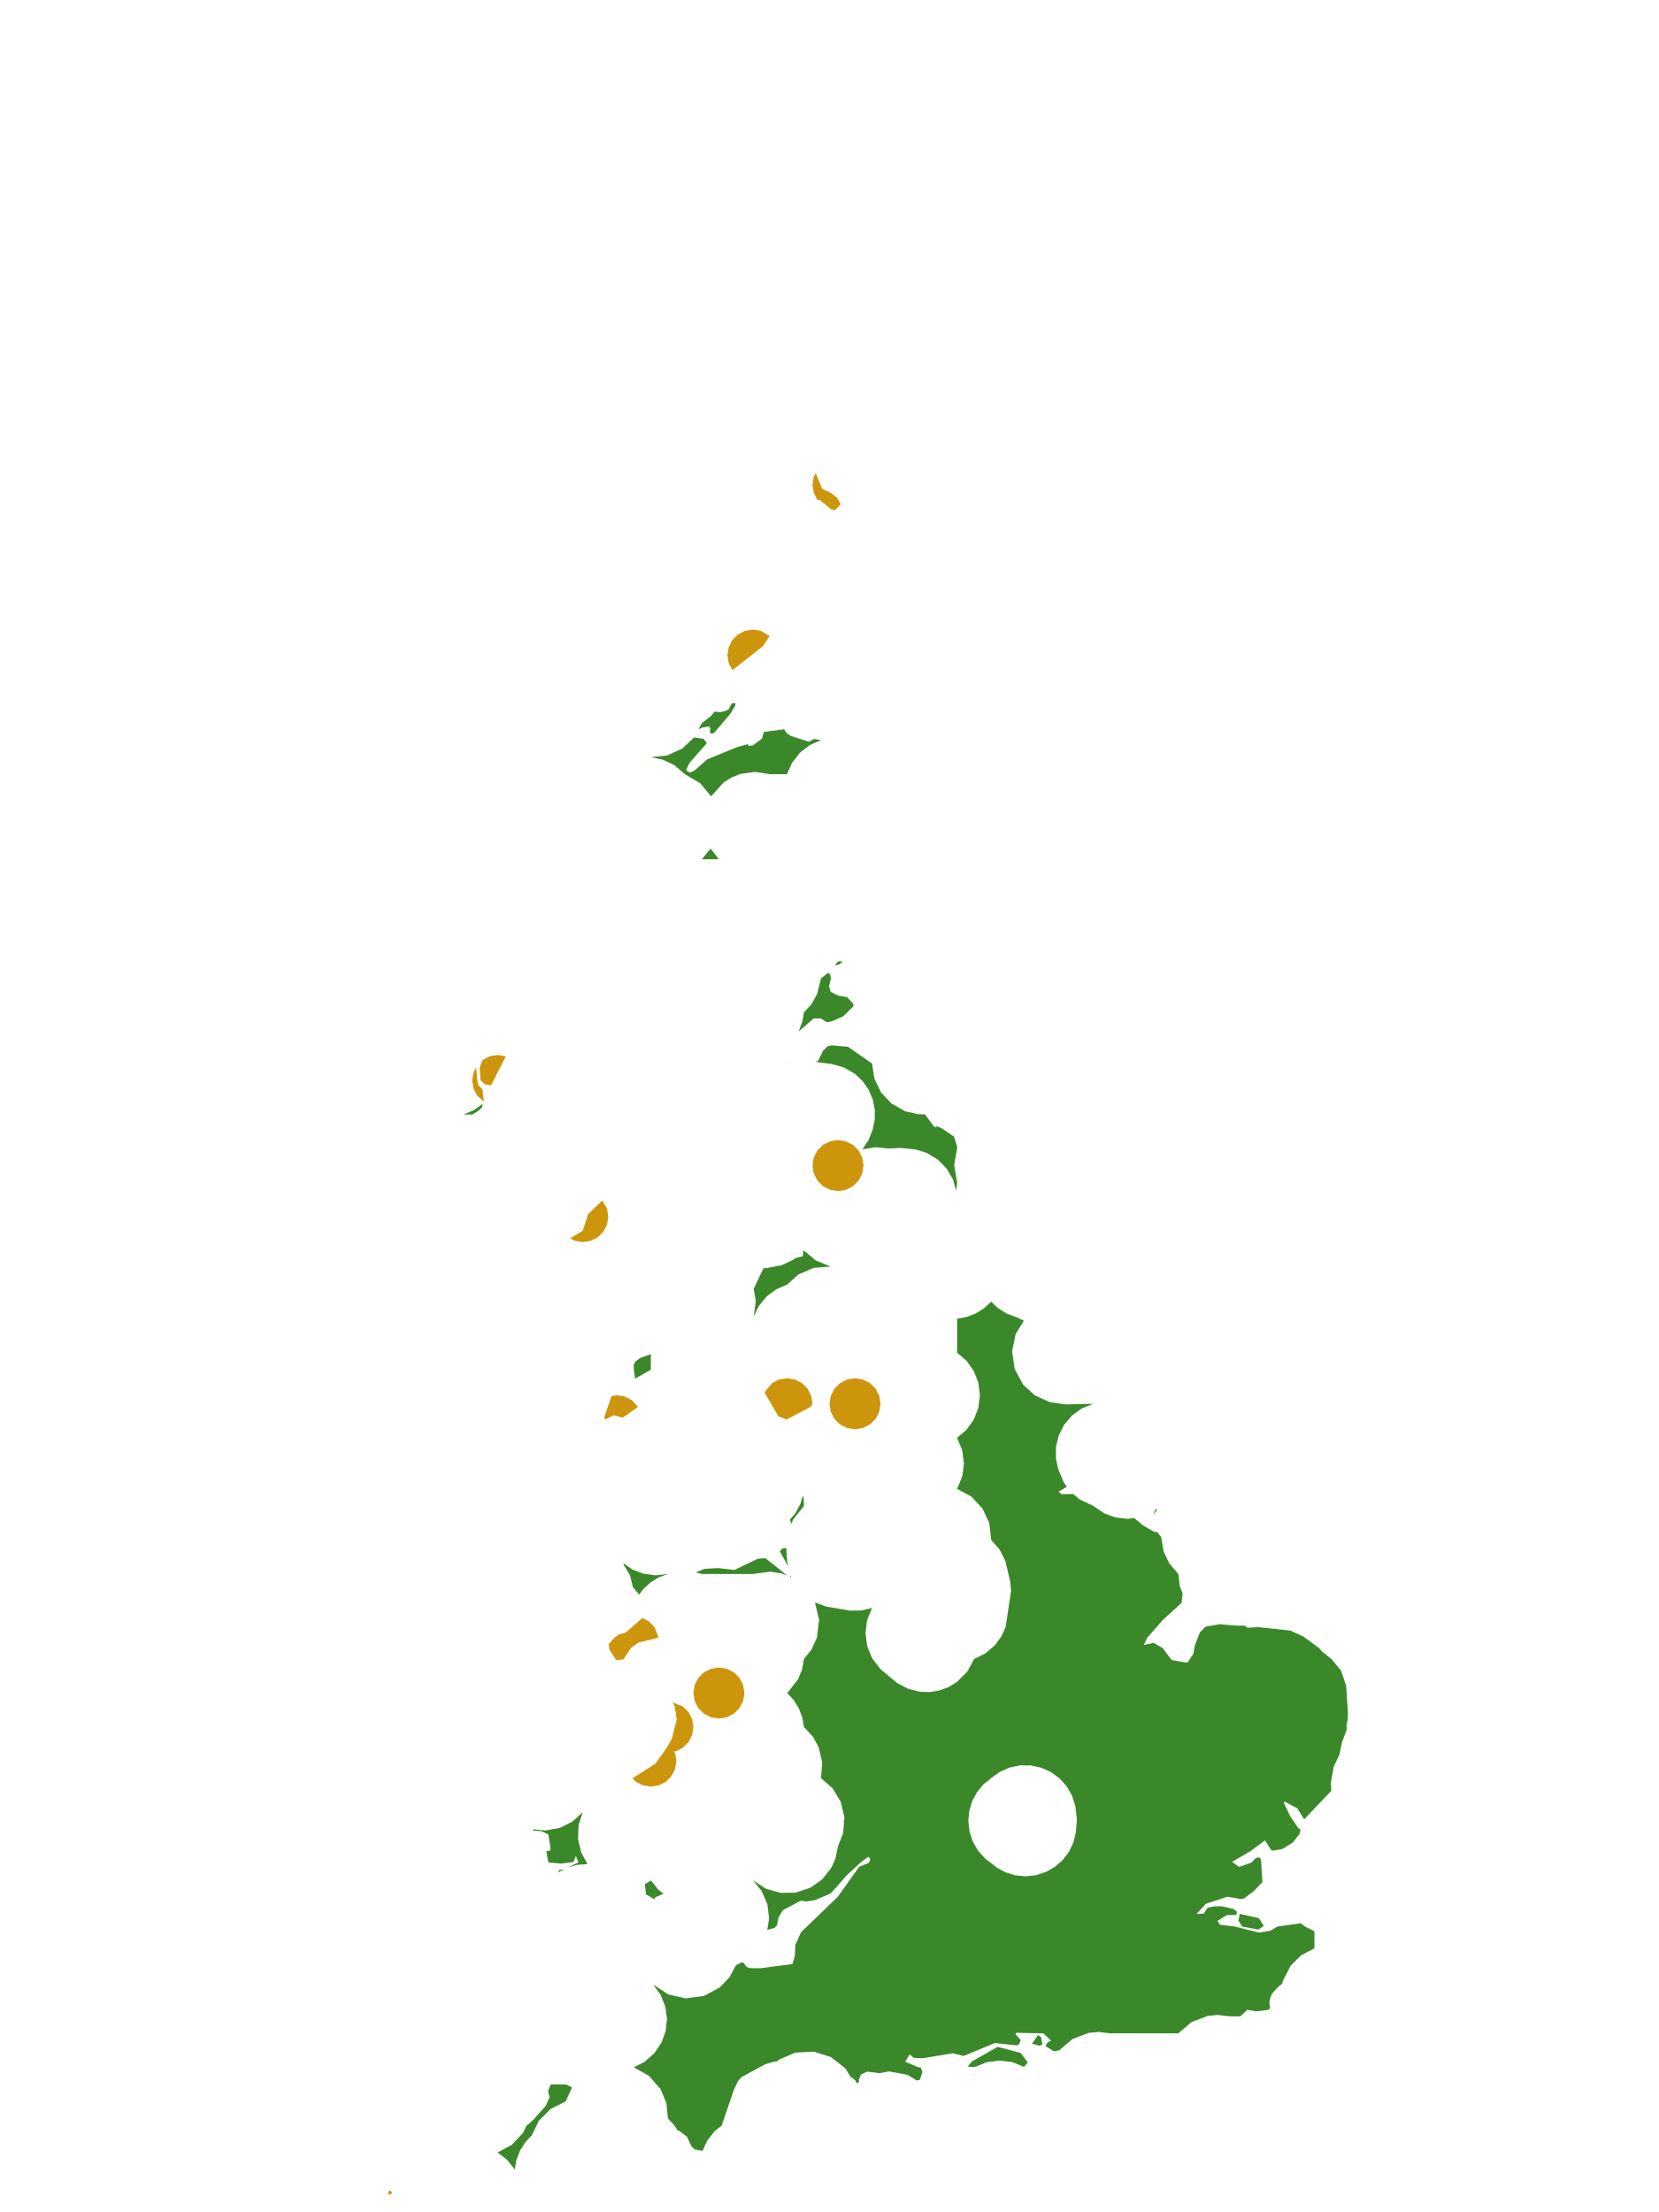
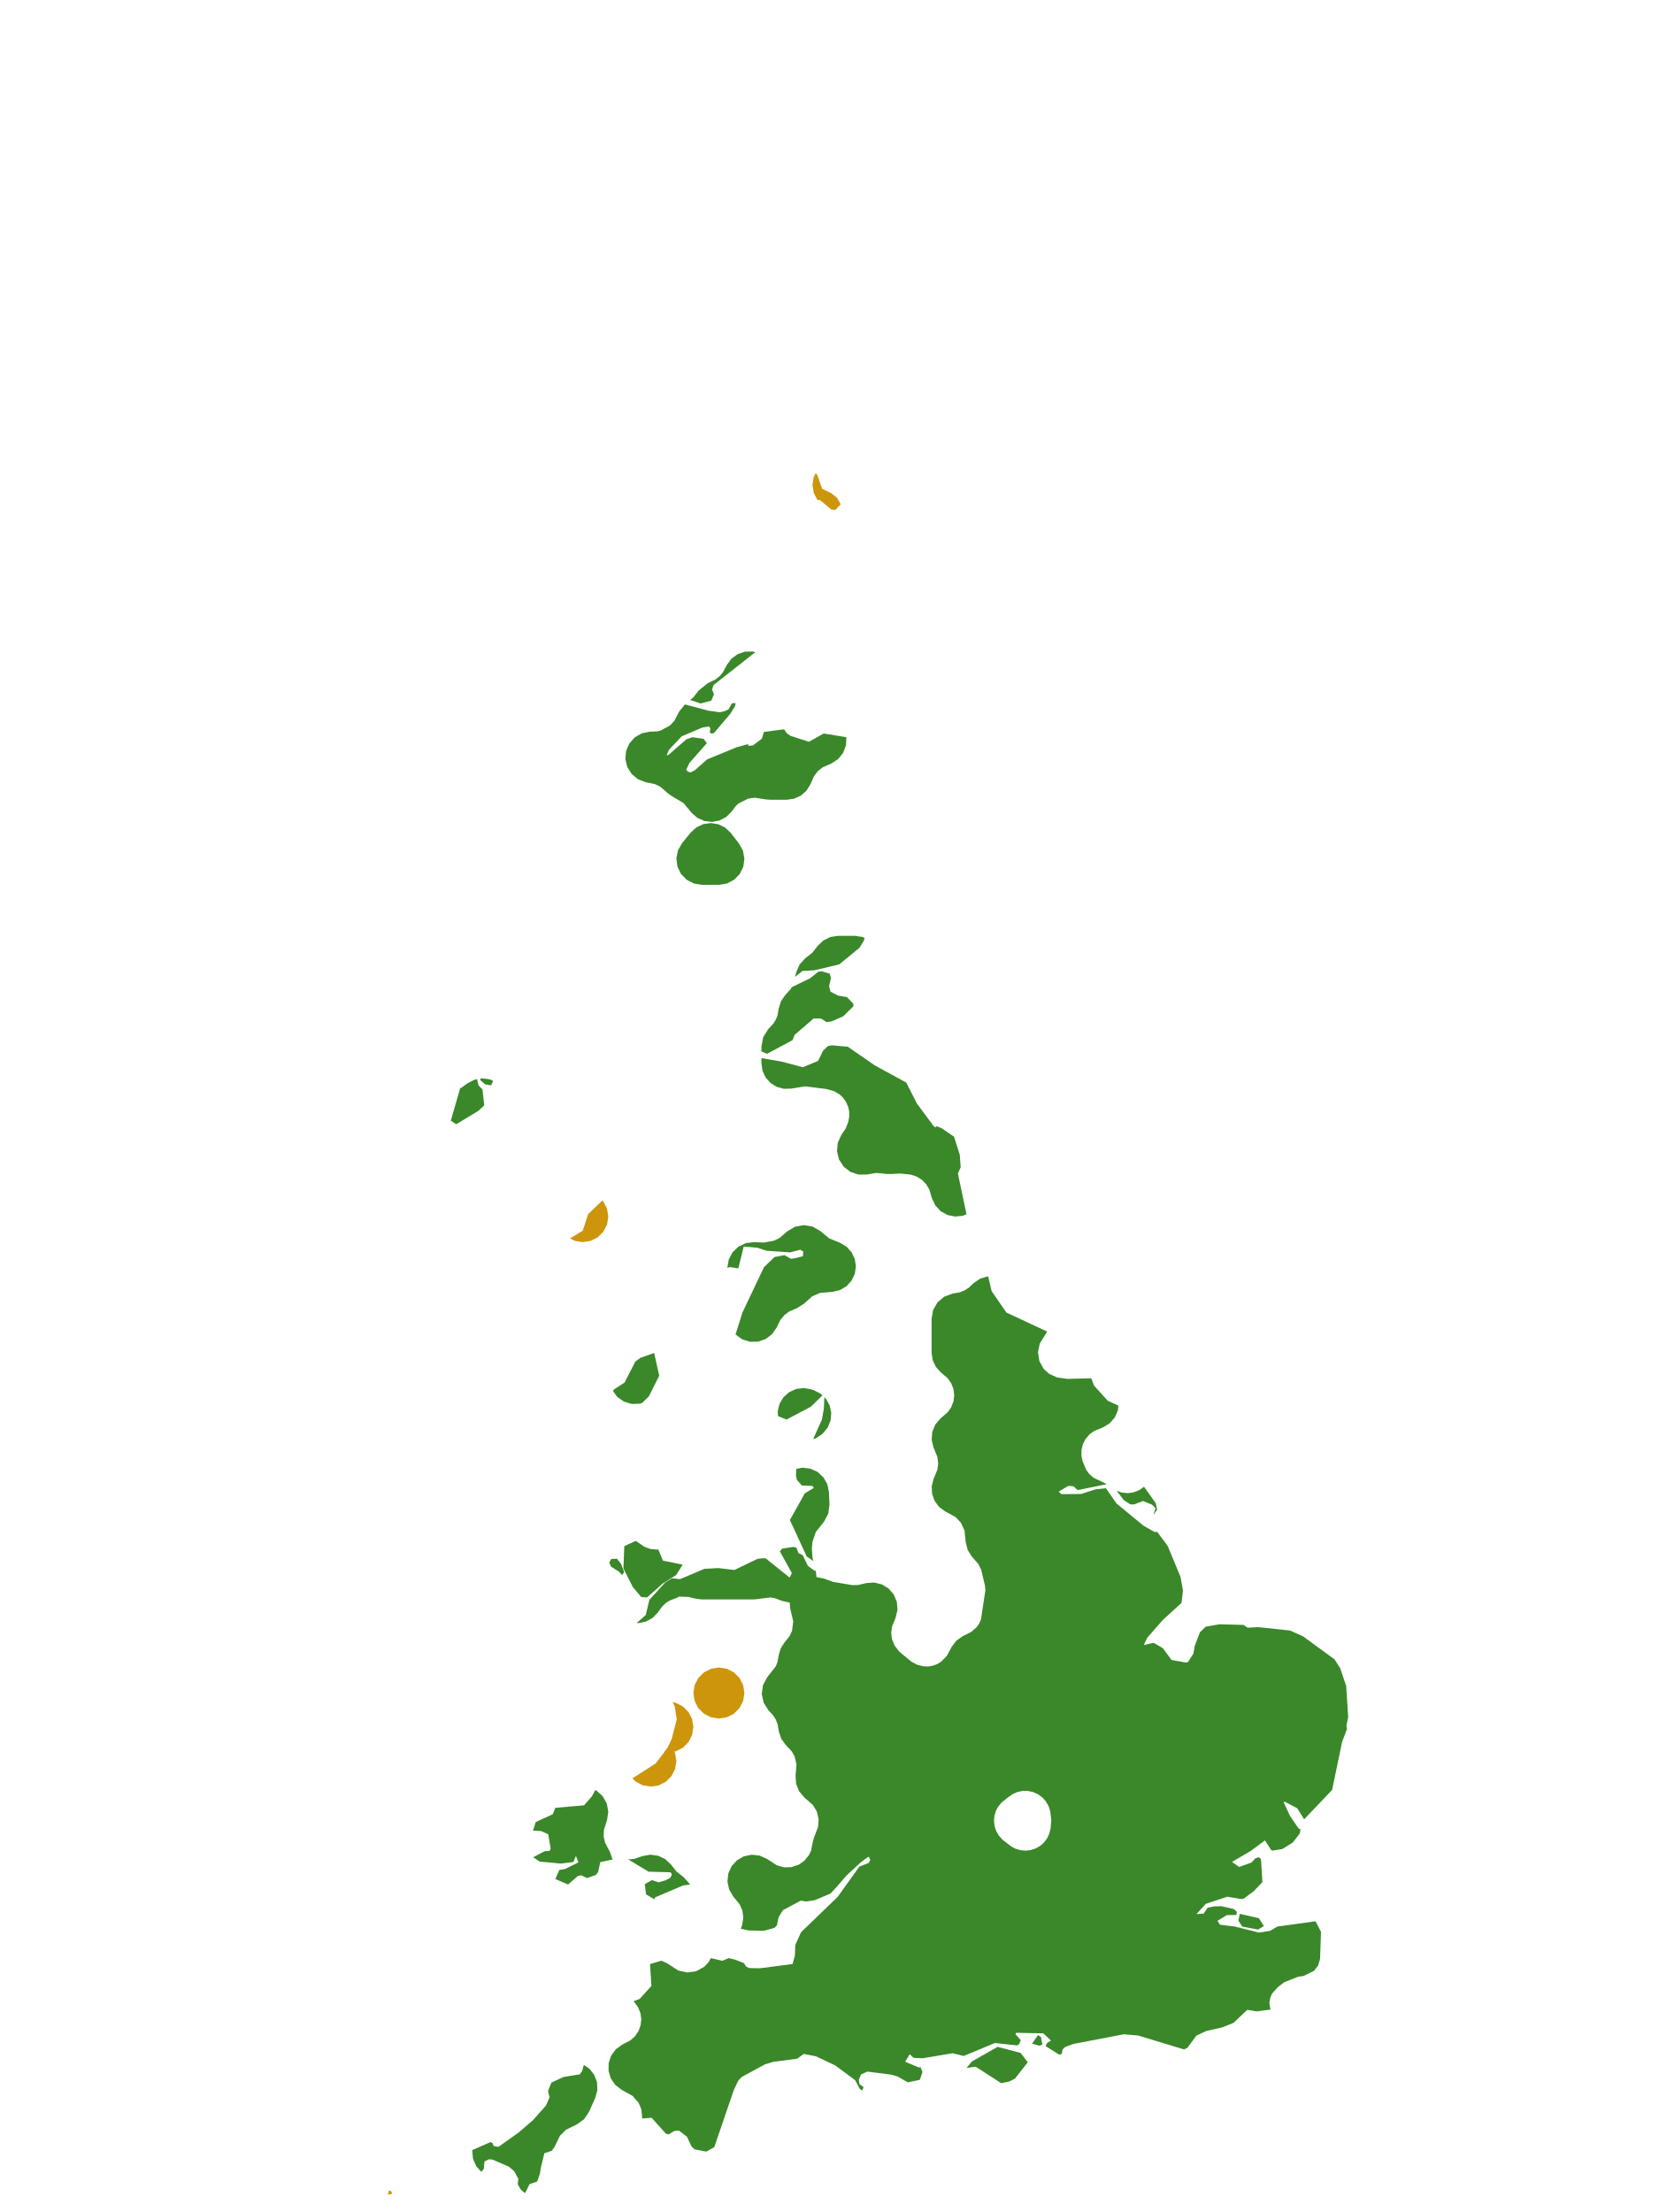
<svg xmlns="http://www.w3.org/2000/svg" width="378pt" height="504pt" viewBox="0 0 378 504" version="1.1">
  <g id="data">
    <rect x="0" y="0" width="378" height="504" style="fill:rgb(100%,100%,100%);fill-opacity:1;stroke:none;" />
    <path style=" stroke:none;fill-rule:nonzero;fill:rgb(100%,100%,100%);fill-opacity:1;" d="M 53.309 504 L 324.691 504 L 324.691 0 L 53.309 0 Z M 53.309 504 " />
-     <path style=" stroke:none;fill-rule:nonzero;fill:rgb(22.745%,53.333%,16.078%);fill-opacity:1;" d="M 300.621 375.559 L 301.199 376.293 L 303.371 378 L 305.438 380.52 L 305.531 380.586 L 306.73 384.164 L 307.133 390.48 L 307.082 391.633 L 307.086 391.699 L 306.777 393.191 L 306.891 393.977 L 305.789 396.918 L 305.195 399.773 L 305.188 399.785 L 303.887 402.531 L 303.246 406.137 L 303.328 408.035 L 297.145 414.531 L 295.578 412.012 L 292.742 410.516 L 292.48 410.637 L 293.898 413.703 L 295.891 416.629 L 296.312 416.766 L 296.164 417.742 L 294.574 419.805 L 292.191 421.289 L 290.004 421.656 L 289.66 421.574 L 288.215 419.332 L 284.977 421.73 L 280.719 424.23 L 282.34 425.379 L 285.105 424.398 L 286.098 423.375 L 286.895 423.164 L 287.328 423.711 L 287.633 428.844 L 285.688 430.875 L 283.441 432.559 L 282.844 432.699 L 279.645 432.16 L 274.75 433.781 L 272.609 436.117 L 274.254 436.016 L 275.152 434.668 L 276.684 434.363 L 278.285 434.328 L 281.055 434.949 L 281.828 435.59 L 281.691 436.328 L 279.555 436.348 L 277.391 437.656 L 277.969 438.547 L 281.383 438.965 L 286.863 440.34 L 289.395 439.938 L 291.074 438.957 L 296.395 438.223 L 297.422 439.012 L 299.492 440.031 L 299.492 443.906 L 296.445 445.52 L 294.082 447.855 L 292.227 451.488 L 292.164 451.988 L 291.18 452.742 L 289.848 454.227 L 289.461 455.094 L 289.215 456.324 L 289.398 457.461 L 289.02 457.941 L 286.254 458.289 L 284.188 457.938 L 282.621 459.414 L 280.109 459.414 L 277.449 459.102 L 275.16 459.32 L 271.477 460.73 L 268.477 463.293 L 252.969 463.293 L 250.309 462.977 L 248.023 463.199 L 244.34 464.609 L 241.34 467.168 L 240.137 467.395 L 238.211 466.188 L 238.633 465.438 L 239.469 464.934 L 237.715 463.297 L 231.496 463.172 L 231.379 463.496 L 232.574 464.836 L 232.215 465.75 L 231.738 466.043 L 226.691 465.496 L 219.566 468.449 L 217.055 467.824 L 210.223 468.969 L 208.164 468.875 L 207.273 468.059 L 206.238 469.77 L 209.43 471.09 L 209.715 470.938 L 210.188 472.129 L 209.566 473.891 L 208.867 474.035 L 206.719 472.727 L 202.57 471.961 L 200.395 472.363 L 197.625 472.008 L 196.176 472.656 L 195.68 473.863 L 195.754 474.352 L 195.223 474.676 L 194.852 473.973 L 193.762 473.168 L 192.648 471.309 L 189.336 468.703 L 185.441 467.465 L 181.234 467.68 L 177.59 469.238 L 177.07 469.668 L 176.207 469.781 L 174.34 470.336 L 168.992 473.234 L 168.215 474.07 L 167.203 476.18 L 164.414 484.348 L 162.875 485.539 L 161.125 487.746 L 160.082 490.074 L 158.27 489.723 L 157.555 489.059 L 156.527 486.852 L 154.684 485.438 L 154.406 485.465 L 153.641 484.25 L 152.168 482.676 L 151.852 479.242 L 150.543 476.055 L 147.867 472.973 L 144.414 471.047 L 146.918 469.746 L 149.117 467.789 L 150.695 465.453 L 151.668 462.805 L 151.973 460.004 L 151.598 457.211 L 150.496 454.477 L 148.832 452.203 L 152.262 454.43 L 156.25 455.332 L 160.426 454.758 L 164.023 452.812 L 166.23 450.496 L 167.676 447.785 L 168.992 447.09 L 169.484 447.285 L 170.039 448.109 L 170.758 448.422 L 173.156 448.465 L 180.57 447.504 L 181.109 445.633 L 181.211 443.156 L 182.52 440.25 L 190.867 432.195 L 195.793 425.312 L 197.93 424.473 L 198.285 423.781 L 198.07 423.238 L 197.812 423.082 L 196.094 424.355 L 192.906 427.301 L 190.57 429.988 L 189.223 431.449 L 185.629 432.957 L 183.715 433.246 L 182.441 433.062 L 178.395 435.23 L 177.398 436.809 L 177.039 438.672 L 176.445 439.273 L 174.82 439.711 L 175.234 437.133 L 174.859 433.953 L 173.566 430.887 L 171.555 428.398 L 174.547 430.359 L 177.871 431.297 L 181.32 431.223 L 184.711 430.078 L 187.316 428.227 L 189.32 425.734 L 190.344 423.527 L 190.938 420.645 L 192.109 417.664 L 192.402 414.086 L 191.59 410.594 L 189.75 407.512 L 187.062 405.137 L 187.344 401.582 L 186.539 398.109 L 185.184 395.652 L 183.184 393.508 L 182.816 391.363 L 181.996 389.207 L 180.848 387.355 L 179.375 385.754 L 181.82 382.645 L 182.746 380.395 L 183.184 378 L 184.93 375.805 L 186.137 373.129 L 186.633 369.09 L 185.703 365.125 L 188.309 366.066 L 193.668 366.977 L 196.215 366.949 L 198.691 366.371 L 197.551 369.227 L 197.199 372.156 L 197.594 375.082 L 198.711 377.812 L 200.66 380.355 L 204.41 383.469 L 206.902 384.789 L 209.637 385.473 L 211.941 385.523 L 214.09 385.156 L 216.133 384.395 L 218.098 383.188 L 220.434 380.816 L 221.953 378 L 224.582 376.684 L 226.797 374.746 L 228.211 372.77 L 229.145 370.664 L 230.371 362.492 L 230.172 360.336 L 229.066 355.648 L 227.75 353.051 L 225.832 350.863 L 225.414 347.055 L 223.859 343.699 L 221.328 341 L 218.078 339.23 L 219.246 336.395 L 219.637 333.48 L 219.246 330.438 L 218.078 327.602 L 220.223 325.766 L 221.867 323.465 L 222.902 320.836 L 223.277 317.906 L 222.902 314.98 L 221.867 312.352 L 220.223 310.051 L 218.078 308.215 L 218.078 300.461 L 220.199 300.086 L 222.328 299.273 L 224.258 298.059 L 225.832 296.586 L 227.402 298.059 L 229.332 299.273 L 231.465 300.086 L 231.523 300.098 L 233.297 300.926 L 231.426 303.93 L 230.598 307.926 L 231.203 311.965 L 233.168 315.547 L 235.816 317.953 L 239.191 319.477 L 242.836 320 L 249.094 319.848 L 246.477 320.914 L 244.293 322.492 L 242.457 324.641 L 241.238 327.047 L 240.605 329.668 L 240.594 332.367 L 241.117 334.75 L 242.41 337.82 L 243.102 338.742 L 241.211 339.871 L 241.887 340.445 L 244.543 340.414 L 245.977 341.625 L 249.094 343.109 L 251.637 344.836 L 254.168 345.758 L 256.977 346.07 L 258.422 345.883 L 260.535 347.621 L 263.043 349.059 L 263.664 349.039 L 264.582 350.262 L 265.117 353.469 L 266.418 356.215 L 268.477 358.617 L 268.82 361.418 L 269.457 363.082 L 269.211 365.219 L 264.953 369.094 L 261.395 373.164 L 260.602 374.816 L 262.844 374.312 L 264.938 375.52 L 266.938 378.227 L 270.219 378.805 L 270.625 378.746 L 271.91 376.797 L 272.234 374.961 L 273.406 371.914 L 274.707 370.633 L 277.852 370.086 L 278.488 370.102 L 278.695 370.16 L 281.984 370.41 L 283.57 370.391 L 284.254 370.867 L 286.703 370.742 L 293.949 371.516 L 296.914 372.844 Z M 225.832 405.137 L 224.039 406.602 L 222.574 408.391 L 221.492 410.438 L 220.836 412.656 L 220.629 414.961 L 220.914 417.383 L 221.645 419.578 L 222.793 421.586 L 224.41 423.414 L 227.145 425.547 L 229.059 426.586 L 231.262 427.273 L 233.684 427.516 L 236.102 427.246 L 238.41 426.48 L 240.406 425.328 L 242.137 423.805 L 243.598 421.859 L 244.578 419.773 L 245.133 417.535 L 245.375 414.641 L 245.02 411.512 L 244.242 409.098 L 243.039 407.016 L 241.434 405.223 L 239.473 403.777 L 237.25 402.77 L 234.867 402.246 L 232.43 402.234 L 230.043 402.73 L 227.809 403.711 Z M 233.344 470.949 L 230.75 469.875 L 227.832 469.488 L 224.789 469.875 L 222.316 470.898 L 222.297 470.887 L 221.555 470.992 L 220.492 470.848 L 221.477 469.684 L 227.316 466.367 L 232.551 467.762 L 234.172 469.895 Z M 263.137 344.129 L 263.602 343.801 L 263.641 343.98 L 262.805 345.191 Z M 190.938 219.047 L 192.059 219.047 L 191.215 219.742 L 190.203 219.98 Z M 198.695 242.316 L 199.207 245.73 L 200.781 248.957 L 203.156 251.469 L 206.293 253.219 L 209.297 253.895 L 210.746 253.906 L 212.824 256.707 L 213.266 256.828 L 213.434 256.586 L 214.602 257.098 L 217.371 258.992 L 218.078 261.207 L 218.078 261.691 L 217.414 265.441 L 218.078 269.445 L 217.914 271.383 L 217.109 268.68 L 215.68 266.25 L 213.707 264.234 L 211.188 262.703 L 208.617 261.898 L 205.199 261.551 L 202.57 261.691 L 199.461 261.383 L 196.504 261.879 L 197.891 259.789 L 198.855 257.328 L 199.309 255.059 L 199.305 252.746 L 198.844 250.477 L 197.879 248.234 L 196.555 246.34 L 194.777 244.664 L 192.34 243.238 L 189.5 242.422 L 185.84 241.961 L 186.398 241.73 L 187.52 239.418 L 188.617 238.355 L 189.539 238.172 L 193.184 238.5 Z M 179.539 242.27 L 179.309 242.309 L 179.309 242.207 Z M 181.922 235.047 L 181.996 234.93 L 182.812 232.797 L 183.184 230.676 L 184.887 228.801 L 186.191 226.484 L 187.062 222.922 L 188.59 221.723 L 189.086 221.875 L 189.332 222.922 L 188.898 224.691 L 189.238 225.953 L 190.898 226.824 L 192.988 227.191 L 194.445 228.727 L 194.43 229.305 L 192.117 231.57 L 189.461 232.73 L 188.344 232.883 L 187.07 232.078 L 185.406 232.043 Z M 183.184 284.953 L 185.914 287.219 L 189.199 288.555 L 185.383 288.875 L 181.883 290.414 L 179.309 292.707 L 176.844 293.777 L 174.695 295.387 L 172.898 297.551 L 171.719 299.961 L 172.219 296.449 L 171.723 293.668 L 173.973 288.934 L 174.434 288.957 L 178.16 288.273 L 180.891 286.945 L 181.215 286.66 L 182.934 286.238 L 183.031 285.16 L 182.98 285.129 Z M 159.922 164.77 L 162.094 163.062 L 162.832 162.125 L 164.043 162.293 L 165.242 161.992 L 166.016 161.605 L 166.75 160.258 L 167.59 160.184 L 167.508 160.828 L 166.418 162.609 L 162.723 166.969 L 162.176 167.184 L 161.727 166.895 L 161.859 165.949 L 161.531 165.508 L 159.984 165.785 L 159.188 166.125 Z M 185.48 168.359 L 187.062 168.645 L 184.484 169.785 L 182.258 171.508 L 180.445 173.824 L 179.309 176.398 L 175.43 176.398 L 172.012 175.871 L 168.715 176.336 L 166.688 177.141 L 164.844 178.309 L 162.031 181.453 L 159.527 178.449 L 156.047 176.398 L 153.645 174.34 L 151.02 173.082 L 148.293 172.523 L 151.973 172.141 L 152.09 172.09 L 152.141 172.145 L 152.336 171.977 L 155.457 170.551 L 158.141 168.035 L 160.301 168.324 L 161.059 169.32 L 157.109 173.805 L 156.367 175.34 L 156.707 175.816 L 157.367 175.984 L 158.262 175.543 L 161.141 173.016 L 167.809 170.273 L 170.48 169.527 L 170.492 169.949 L 171.555 169.84 L 173.59 168.316 L 174.047 166.781 L 178.648 166.168 L 179.285 167.09 L 180.148 167.668 L 184.32 169.012 Z M 180.145 346.031 L 181.23 344.789 L 182.414 342.543 L 182.73 341.398 L 183.086 340.77 L 183.184 343.109 L 180.672 346.273 L 180.367 347.184 L 179.977 346.332 Z M 179.148 352.699 L 179.145 352.738 L 179.363 355.855 L 179.664 357.039 L 177.68 353.461 L 178.242 352.836 Z M 180.156 358.961 L 180.254 359.332 L 180.012 359.242 Z M 179.348 358.988 L 177.988 358.473 L 175.59 358.102 L 171.555 358.617 L 159.922 358.617 L 158.543 358.281 L 160.492 357.457 L 163.645 357.281 L 167.34 357.715 L 172.598 355.18 L 173.934 355.047 L 174.484 355.082 Z M 159.922 195.785 L 161.906 193.344 L 163.801 195.785 Z M 148.355 428.48 L 150 430.57 L 151.176 431.496 L 149.27 432.309 L 149.113 432.746 L 147.203 431.633 L 146.918 429.309 Z M 144.203 361.621 L 143.543 358.926 L 142.082 356.523 L 142.094 356.23 L 144.078 357.602 L 146.711 358.598 L 149.375 358.93 L 152.168 358.617 L 150.02 359.438 L 148.18 360.586 L 146.496 362.152 L 145.648 363.332 Z M 148.293 308.539 L 148.293 312.094 L 144.711 314.125 L 144.414 312.094 L 144.414 310.91 L 144.766 310.23 L 145.863 309.406 Z M 121.539 416.805 L 124.324 417.074 L 127.582 416.469 L 130.43 415.039 L 132.785 412.891 L 131.836 415.82 L 131.703 419.02 L 132.398 422.016 L 133.859 424.723 L 131.438 424.906 L 129.461 425.496 L 131.793 424.328 L 131.227 422.867 L 130.641 424.258 L 127.77 424.613 L 124.941 424.344 L 124.473 421.793 L 124.461 421.773 L 125.168 421.754 L 125.465 421.238 L 124.93 417.953 L 123.328 417.211 L 121.445 417.105 Z M 128.562 425.875 L 127.184 426.633 L 127.426 426.082 Z M 125.477 474.922 L 128.906 474.922 L 130.324 475.598 L 128.906 478.801 L 125.473 480.5 L 122.781 483.227 L 121.152 486.555 L 119.68 488.125 L 118.465 490.055 L 117.684 492.062 L 117.277 494.309 L 115.57 492.137 L 113.398 490.43 L 116.652 488.664 L 119.184 485.965 L 119.914 484.387 L 121.426 483.086 L 124.375 479.77 L 125.211 477.887 L 124.875 476.422 Z M 105.645 253.938 L 107.945 252.961 L 109.984 251.512 L 109.832 252.324 L 108.992 253.109 L 107.617 253.938 Z M 286.68 439.637 L 283.059 438.977 L 282.164 437.605 L 282.484 436.07 L 286.84 437.055 L 287.961 438.832 Z M 236.836 466.113 L 235.137 465.645 L 236.523 463.684 L 237.195 464.164 L 237.5 465.84 Z M 236.836 466.113 " />
-     <path style=" stroke:none;fill-rule:nonzero;fill:rgb(80.392%,58.431%,4.706%);fill-opacity:1;" d="M 200.629 319.848 L 200.348 321.645 L 199.52 323.266 L 198.234 324.551 L 196.613 325.375 L 194.816 325.66 L 193.02 325.375 L 191.398 324.551 L 190.109 323.266 L 189.285 321.645 L 189 319.848 L 189.285 318.051 L 190.109 316.43 L 191.398 315.141 L 193.02 314.316 L 194.816 314.031 L 196.613 314.316 L 198.234 315.141 L 199.52 316.43 L 200.348 318.051 Z M 200.629 319.848 " />
+     <path style=" stroke:none;fill-rule:nonzero;fill:rgb(22.745%,53.333%,16.078%);fill-opacity:1;" d="M 149.879 367.414 L 148.688 368.641 L 147.188 369.469 L 145.512 369.824 L 145.07 369.789 L 147.133 367.984 L 147.953 364.523 L 151.551 360.582 L 153.094 359.609 L 154.941 359.809 L 160.492 357.457 L 163.645 357.281 L 167.34 357.715 L 172.598 355.18 L 173.934 355.047 L 174.484 355.082 L 179.91 359.441 L 180.434 358.43 L 177.68 353.461 L 178.242 352.836 L 180.867 352.449 L 181.504 352.695 L 181.914 353.875 L 182.898 354.332 L 184.078 356.789 L 185.613 357.902 L 185.883 357.875 L 185.887 357.887 L 186.023 359.332 L 187.684 359.656 L 189.797 360.422 L 194.129 361.156 L 195.512 361.141 L 197.367 360.707 L 199.168 360.574 L 200.926 361 L 202.469 361.945 L 203.645 363.32 L 204.344 364.992 L 204.492 366.793 L 204.082 368.555 L 203.25 370.602 L 203.059 372.051 L 203.238 373.488 L 203.809 374.902 L 204.879 376.301 L 207.664 378.613 L 208.996 379.316 L 210.414 379.672 L 211.516 379.699 L 212.566 379.516 L 213.57 379.145 L 214.449 378.602 L 215.707 377.324 L 216.84 375.234 L 217.906 373.824 L 219.348 372.801 L 221.312 371.816 L 222.473 370.805 L 223.086 369.953 L 223.512 369.008 L 224.516 362.328 L 224.418 361.277 L 223.566 357.656 L 222.895 356.332 L 221.457 354.695 L 220.5 353.188 L 220.047 351.461 L 219.762 348.727 L 218.965 346.98 L 217.727 345.66 L 215.301 344.34 L 213.941 343.32 L 212.938 341.953 L 212.371 340.355 L 212.289 338.66 L 212.699 337.012 L 213.582 334.875 L 213.77 333.465 L 213.578 331.938 L 212.699 329.816 L 212.277 328.051 L 212.422 326.238 L 213.117 324.562 L 214.297 323.18 L 215.902 321.805 L 216.711 320.68 L 217.25 319.281 L 217.418 317.926 L 217.227 316.438 L 216.719 315.148 L 215.902 314.008 L 214.297 312.637 L 213.199 311.379 L 212.5 309.867 L 212.262 308.215 L 212.262 300.461 L 212.613 298.473 L 213.621 296.723 L 215.168 295.426 L 217.066 294.734 L 218.641 294.457 L 219.715 294.047 L 220.688 293.434 L 221.855 292.34 L 223.293 291.352 L 224.957 290.836 L 225.152 290.836 L 225.945 294.184 L 229.305 299.062 L 238.582 303.391 L 238.52 303.535 L 236.91 306.121 L 236.504 308.09 L 236.801 310.078 L 237.797 311.898 L 239.047 313.031 L 240.832 313.84 L 243.18 314.176 L 248.633 314.039 L 249.289 315.723 L 252.391 319.148 L 254.824 320.273 L 254.719 321.324 L 254.004 322.961 L 252.824 324.309 L 251.293 325.23 L 249.32 326.035 L 248.262 326.801 L 247.328 327.891 L 246.73 329.07 L 246.418 330.371 L 246.41 331.746 L 246.684 332.98 L 247.5 334.922 L 248.219 335.891 L 249.168 336.707 L 251.586 337.855 L 252.148 338.176 L 245.551 339.512 L 244.59 338.645 L 243.406 338.559 L 241.211 339.871 L 241.887 340.445 L 246.324 340.395 L 249.617 339.344 L 251.977 339.082 L 254.383 342.559 L 260.535 347.621 L 263.043 349.059 L 263.664 349.039 L 266.047 352.215 L 268.98 359.305 L 269.535 362.402 L 269.211 365.219 L 264.953 369.094 L 261.395 373.164 L 260.602 374.816 L 262.844 374.312 L 264.938 375.52 L 266.938 378.227 L 270.219 378.805 L 270.625 378.746 L 271.91 376.797 L 272.234 374.961 L 273.406 371.914 L 274.707 370.633 L 277.852 370.086 L 283.344 370.234 L 284.254 370.867 L 286.703 370.742 L 293.949 371.516 L 296.914 372.844 L 304.07 378.086 L 305.367 380.105 L 306.73 384.164 L 307.18 391.25 L 306.777 393.191 L 306.891 393.977 L 305.789 396.918 L 303.52 407.832 L 297.145 414.531 L 295.578 412.012 L 292.742 410.516 L 292.48 410.637 L 293.898 413.703 L 295.891 416.629 L 296.312 416.766 L 296.164 417.742 L 294.574 419.805 L 292.191 421.289 L 290.004 421.656 L 289.66 421.574 L 288.215 419.332 L 284.977 421.73 L 280.719 424.23 L 282.34 425.379 L 285.105 424.398 L 286.098 423.375 L 286.895 423.164 L 287.328 423.711 L 287.633 428.844 L 285.688 430.875 L 283.441 432.559 L 282.844 432.699 L 279.645 432.16 L 274.75 433.781 L 272.609 436.117 L 274.254 436.016 L 275.152 434.668 L 276.684 434.363 L 278.285 434.328 L 281.055 434.949 L 281.828 435.59 L 281.691 436.328 L 279.555 436.348 L 277.391 437.656 L 277.969 438.547 L 281.383 438.965 L 286.863 440.34 L 289.395 439.938 L 291.074 438.957 L 299.742 437.758 L 300.988 440.148 L 300.773 446.324 L 300.336 447.82 L 299.395 449.051 L 296.973 450.242 L 295.84 450.375 L 292.621 451.641 L 291.18 452.742 L 289.848 454.227 L 289.461 455.094 L 289.215 456.324 L 289.465 457.887 L 286.254 458.289 L 284.188 457.938 L 281.043 460.906 L 278.484 461.934 L 274.789 462.777 L 272.598 463.816 L 270.539 466.59 L 269.762 466.949 L 259.27 463.777 L 256.07 463.508 L 244.629 465.699 L 242.703 466.391 L 242.113 466.965 L 241.902 467.984 L 241.359 468.164 L 238.211 466.188 L 238.633 465.438 L 239.469 464.934 L 237.715 463.297 L 231.496 463.172 L 231.379 463.496 L 232.574 464.836 L 232.215 465.75 L 231.738 466.043 L 226.691 465.496 L 219.566 468.449 L 217.055 467.824 L 210.223 468.969 L 208.164 468.875 L 207.273 468.059 L 206.238 469.77 L 209.43 471.09 L 209.715 470.938 L 210.188 472.129 L 209.566 473.891 L 206.844 474.453 L 204.453 473.098 L 203.016 472.699 L 197.625 472.008 L 196.176 472.656 L 195.68 473.863 L 195.832 474.871 L 196.758 475.523 L 196.488 476.305 L 195.918 475.996 L 194.852 473.973 L 190.289 470.59 L 185.898 468.52 L 183.121 467.984 L 181.648 469.066 L 176.207 469.781 L 174.34 470.336 L 168.992 473.234 L 168.215 474.07 L 167.203 476.18 L 162.746 489.227 L 160.93 490.242 L 158.27 489.723 L 157.555 489.059 L 156.527 486.852 L 154.684 485.438 L 153.613 485.543 L 152.418 486.301 L 151.738 486.164 L 148.469 482.535 L 146.332 482.695 L 146.141 480.648 L 145.523 479.145 L 144.145 477.555 L 141.582 476.125 L 140.176 475.027 L 139.172 473.559 L 138.656 471.852 L 138.684 470.07 L 139.246 468.379 L 140.297 466.941 L 141.734 465.887 L 143.605 464.914 L 144.645 464 L 145.488 462.766 L 145.961 461.469 L 146.113 460.078 L 145.93 458.707 L 145.371 457.324 L 144.383 455.973 L 145.762 455.43 L 148.43 452.488 L 148.105 447.52 L 150.691 446.738 L 152 447.324 L 154.543 448.977 L 156.602 449.43 L 158.574 449.148 L 160.445 448.137 L 161.473 447.059 L 161.957 446.156 L 164.598 446.762 L 166.047 446.148 L 167.527 446.516 L 169.484 447.285 L 170.039 448.109 L 170.758 448.422 L 173.156 448.465 L 180.57 447.504 L 181.109 445.633 L 181.211 443.156 L 182.52 440.25 L 190.867 432.195 L 195.793 425.312 L 197.93 424.473 L 198.285 423.781 L 198.07 423.238 L 197.812 423.082 L 196.094 424.355 L 192.906 427.301 L 190.57 429.988 L 189.223 431.449 L 185.629 432.957 L 183.715 433.246 L 182.441 433.062 L 178.395 435.23 L 177.398 436.809 L 177.039 438.672 L 176.445 439.273 L 174.059 439.918 L 170.559 439.852 L 168.777 439.445 L 169.09 438.703 L 169.363 436.93 L 169.16 435.375 L 168.539 433.918 L 167.031 432.059 L 166.125 430.48 L 165.746 428.699 L 165.938 426.887 L 166.684 425.227 L 167.902 423.875 L 169.48 422.965 L 171.266 422.594 L 173.074 422.789 L 174.738 423.531 L 176.988 425.004 L 178.613 425.465 L 180.305 425.43 L 182.039 424.844 L 183.289 423.953 L 184.344 422.645 L 184.785 421.695 L 185.242 419.473 L 185.527 418.52 L 186.383 416.336 L 186.531 414.52 L 186.133 412.793 L 185.223 411.273 L 183.215 409.5 L 182.07 408.121 L 181.398 406.461 L 181.266 404.676 L 181.477 402.023 L 181.055 400.211 L 180.438 399.09 L 178.93 397.473 L 177.98 396.105 L 177.457 394.523 L 177.156 392.809 L 176.77 391.812 L 176.199 390.891 L 175.094 389.691 L 174 387.969 L 173.562 385.977 L 173.844 383.957 L 174.805 382.16 L 176.75 379.684 L 177.137 378.746 L 177.465 376.953 L 177.891 375.598 L 178.633 374.383 L 179.93 372.75 L 180.473 371.543 L 180.734 369.406 L 180.043 366.449 L 179.941 365.137 L 178.191 364.77 L 176.496 364.125 L 175.512 363.973 L 172.289 364.383 L 171.555 364.43 L 159.922 364.43 L 158.559 364.27 L 156.836 363.852 L 154.941 363.801 L 154.738 363.762 L 154.246 364.047 L 152.621 364.668 L 151.73 365.223 L 150.883 366.016 Z M 229.375 409.754 L 228.172 410.738 L 227.441 411.629 L 226.902 412.645 L 226.574 413.75 L 226.477 414.879 L 226.621 416.117 L 226.977 417.195 L 227.543 418.18 L 228.41 419.16 L 230.34 420.664 L 231.336 421.203 L 232.43 421.547 L 233.668 421.668 L 234.773 421.551 L 235.941 421.18 L 237.008 420.574 L 237.844 419.836 L 238.59 418.844 L 239.07 417.82 L 239.375 416.586 L 239.531 414.727 L 239.305 412.727 L 238.934 411.559 L 238.297 410.434 L 237.5 409.551 L 236.512 408.82 L 235.406 408.32 L 234.223 408.059 L 233.012 408.055 L 231.824 408.301 L 230.711 408.789 Z M 144.914 351.141 L 145.066 351.219 L 146.801 352.414 L 148.105 352.906 L 149.508 353.074 L 149.984 353.02 L 151.039 355.578 L 155.547 356.504 L 154.066 358.859 L 150.984 360.816 L 147.426 363.977 L 146.109 363.875 L 144.195 361.613 L 142.051 357.363 L 142.246 352.273 L 144.664 351.184 Z M 181.426 334.688 L 182.828 334.41 L 184.633 334.621 L 186.285 335.379 L 187.621 336.609 L 188.512 338.191 L 188.871 339.969 L 188.996 342.859 L 188.715 344.902 L 187.738 346.723 L 185.863 349.086 L 185.121 351.316 L 184.98 352.812 L 185.125 354.926 L 185.316 355.668 L 183.812 354.641 L 179.977 346.332 L 183.371 340.258 L 185.43 339.016 L 185.141 338.578 L 182.684 338.461 L 181.555 337.164 L 181.355 336.117 Z M 254.434 339.668 L 255.5 340.055 L 256.926 340.211 L 258.223 340.047 L 259.543 339.543 L 260.668 338.762 L 263.316 342.469 L 263.641 343.98 L 262.805 345.191 L 263.281 343.656 L 262.508 342.84 L 260.445 342 L 258.379 342.789 L 257.508 342.754 L 256.035 341.773 Z M 186.367 215.453 L 187.641 214.258 L 189.211 213.492 L 190.938 213.23 L 194.816 213.23 L 196.484 213.477 L 197 213.715 L 196.797 214.387 L 195.867 215.914 L 191.215 219.742 L 185.52 221.086 L 182.848 221.227 L 181.164 222.562 L 181.414 221.539 L 182.172 219.773 L 183.465 218.352 L 185.09 217.074 Z M 220.211 276.652 L 219.391 277.012 L 217.617 277.191 L 215.871 276.828 L 214.32 275.957 L 213.105 274.652 L 212.34 273.043 L 211.738 271.02 L 211.035 269.828 L 209.984 268.766 L 208.785 268.043 L 207.441 267.621 L 205.062 267.383 L 202.883 267.5 L 201.996 267.48 L 199.656 267.246 L 197.461 267.613 L 195.539 267.613 L 193.723 266.984 L 192.211 265.805 L 191.168 264.191 L 190.707 262.328 L 190.875 260.414 L 191.656 258.66 L 192.699 257.09 L 193.254 255.684 L 193.492 254.484 L 193.492 253.336 L 193.266 252.223 L 192.777 251.094 L 192.066 250.09 L 191.285 249.359 L 190.031 248.625 L 188.328 248.137 L 183.426 247.52 L 180.258 248.043 L 178.582 248.078 L 176.969 247.633 L 175.547 246.742 L 174.438 245.488 L 173.734 243.965 L 173.492 242.309 L 173.492 241.094 L 178.062 241.875 L 182.922 243.168 L 186.398 241.73 L 187.52 239.418 L 188.617 238.355 L 189.539 238.172 L 193.184 238.5 L 199.34 242.762 L 206.488 246.656 L 208.91 251.43 L 212.824 256.707 L 213.266 256.828 L 213.434 256.586 L 214.602 257.098 L 217.371 258.992 L 218.68 263.094 L 218.895 265.934 L 218.262 267.402 Z M 173.492 239.555 L 173.492 238.43 L 173.898 236.293 L 175.062 234.453 L 176.156 233.289 L 176.777 232.301 L 177.156 231.332 L 177.465 229.637 L 177.961 228.117 L 178.855 226.793 L 180.195 225.301 L 180.402 224.922 L 184.609 222.887 L 186.457 221.387 L 187.289 221.316 L 189.086 221.875 L 189.332 222.922 L 188.898 224.691 L 189.238 225.953 L 190.898 226.824 L 192.988 227.191 L 194.445 228.727 L 194.43 229.305 L 192.117 231.57 L 189.461 232.73 L 188.344 232.883 L 187.07 232.078 L 185.406 232.043 L 181.047 235.801 L 180.578 237.004 L 174.762 240.109 Z M 179.375 280.562 L 181.121 279.516 L 183.121 279.141 L 185.129 279.473 L 186.898 280.477 L 188.938 282.168 L 191.391 283.168 L 192.871 284.043 L 194.027 285.316 L 194.766 286.871 L 195.016 288.57 L 194.754 290.273 L 194.008 291.82 L 192.844 293.086 L 191.359 293.953 L 189.684 294.348 L 186.836 294.586 L 185.062 295.367 L 183.176 297.047 L 181.625 298.039 L 179.785 298.844 L 178.73 299.629 L 177.816 300.73 L 176.941 302.52 L 175.895 304.008 L 174.438 305.102 L 172.719 305.691 L 170.898 305.719 L 169.16 305.184 L 167.672 304.137 L 167.598 304.039 L 169.164 299.059 L 174.074 288.723 L 176.465 286.418 L 178.758 285.98 L 180.191 286.805 L 181.016 286.711 L 182.934 286.238 L 183.031 285.16 L 182.344 284.746 L 180.035 285.352 L 174.656 284.98 L 172.566 284.293 L 169.453 284.031 L 168.227 288.992 L 166.234 288.695 L 165.738 288.918 L 165.738 288.832 L 166.039 286.984 L 166.91 285.332 L 168.258 284.039 L 169.949 283.242 L 171.805 283.02 L 174.031 283.117 L 176.328 282.695 L 177.656 282.051 Z M 192.836 167.965 L 192.762 169.805 L 192.113 171.527 L 190.957 172.965 L 189.41 173.965 L 187.484 174.816 L 186.391 175.66 L 185.473 176.836 L 184.629 178.75 L 183.738 180.168 L 182.48 181.273 L 180.965 181.977 L 179.309 182.215 L 175.43 182.215 L 174.543 182.148 L 171.973 181.75 L 170.473 181.961 L 168.277 183.062 L 167.672 183.621 L 166.695 184.93 L 165.453 186.156 L 163.906 186.961 L 162.191 187.266 L 160.461 187.055 L 158.871 186.336 L 157.566 185.18 L 155.707 182.949 L 153.094 181.41 L 152.258 180.812 L 150.43 179.242 L 149.242 178.664 L 147.098 178.215 L 145.355 177.543 L 143.918 176.355 L 142.93 174.777 L 142.492 172.965 L 142.652 171.105 L 143.391 169.395 L 144.633 168.004 L 146.25 167.078 L 148.078 166.711 L 149.707 166.652 L 150.508 166.469 L 152.668 165.289 L 153.66 164.227 L 154.754 162.105 L 156.07 160.508 L 161.363 161.918 L 164.043 162.293 L 165.242 161.992 L 166.016 161.605 L 166.75 160.258 L 167.59 160.184 L 167.508 160.828 L 166.418 162.609 L 162.723 166.969 L 162.176 167.184 L 161.727 166.895 L 161.859 165.949 L 161.531 165.508 L 159.984 165.785 L 155.32 167.77 L 152.441 170.812 L 151.949 171.945 L 152.141 172.145 L 156.391 168.453 L 157.75 167.98 L 160.301 168.324 L 161.059 169.32 L 157.109 173.805 L 156.367 175.34 L 156.707 175.816 L 157.367 175.984 L 158.262 175.543 L 161.141 173.016 L 167.809 170.273 L 170.48 169.527 L 170.492 169.949 L 171.555 169.84 L 173.59 168.316 L 174.047 166.781 L 178.648 166.168 L 179.285 167.09 L 180.148 167.668 L 184.32 169.012 L 187.676 167.129 Z M 157.23 159.488 L 157.953 158.922 L 159.23 157.297 L 161.281 155.648 L 163 154.824 L 164.008 154.031 L 164.762 153.117 L 165.602 151.512 L 166.652 150.086 L 168.082 149.039 L 169.766 148.477 L 171.539 148.445 L 172.086 148.605 L 162.602 156.074 L 162.234 157.082 L 162.672 158.176 L 162.078 159.633 L 159.645 160.289 Z M 177.258 322.555 L 177.195 321.555 L 177.613 319.855 L 178.516 318.355 L 179.824 317.195 L 181.418 316.473 L 183.152 316.258 L 184.875 316.57 L 185.48 316.777 L 187.004 317.566 L 187.387 317.941 L 184.742 320.527 L 179.199 323.441 L 177.336 322.691 Z M 187.82 318.367 L 188.23 318.766 L 189.055 320.266 L 189.402 321.945 L 189.246 323.652 L 188.602 325.238 L 187.523 326.57 L 187.328 326.75 L 185.891 327.715 L 185.273 327.898 L 187.281 323.422 L 187.719 320.934 Z M 159.922 201.602 L 158.082 201.301 L 156.434 200.438 L 155.141 199.094 L 154.34 197.41 L 154.113 195.559 L 154.48 193.73 L 155.41 192.117 L 157.395 189.676 L 158.68 188.504 L 160.254 187.77 L 161.977 187.527 L 163.691 187.809 L 165.246 188.582 L 166.504 189.781 L 168.398 192.223 L 169.281 193.84 L 169.613 195.656 L 169.363 197.484 L 168.551 199.141 L 167.258 200.457 L 165.621 201.309 L 163.801 201.602 Z M 135.625 407.871 L 135.934 408.004 L 137.34 409.277 L 138.262 410.938 L 138.598 412.805 L 138.316 414.684 L 137.609 416.871 L 137.535 418.395 L 137.863 419.867 L 138.992 421.996 L 139.57 423.715 L 139.504 423.715 L 136.766 424.277 L 136.293 426.516 L 135.777 427.203 L 133.742 427.918 L 132.395 427.266 L 131.648 427.453 L 129.438 429.379 L 126.531 428.133 L 127.426 426.082 L 128.797 425.832 L 131.793 424.328 L 131.227 422.867 L 130.641 424.258 L 127.77 424.613 L 122.949 424.152 L 121.496 423.164 L 124.125 421.781 L 125.168 421.754 L 125.465 421.238 L 124.93 417.953 L 123.328 417.211 L 121.445 417.105 L 122.062 415.152 L 125.934 413.379 L 126.539 411.906 L 133.074 411.344 L 134.871 409.289 Z M 142.715 423.711 L 144.473 423.555 L 146.426 422.895 L 148.18 422.586 L 149.949 422.824 L 151.559 423.59 L 152.863 424.805 L 154.141 426.43 L 155.766 427.707 L 157.07 429.148 L 157.184 429.41 L 155.656 429.59 L 149.27 432.309 L 149.113 432.746 L 147.203 431.633 L 146.918 429.309 L 148.539 428.379 L 150.066 428.891 L 151.641 428.422 L 152.766 427.832 L 153.086 427.098 L 152.809 426.598 L 147.785 426.461 L 143.211 423.711 Z M 146.324 319.648 L 145.824 319.832 L 143.949 319.891 L 142.156 319.348 L 140.629 318.266 L 139.699 316.992 L 139.816 316.645 L 142.301 315.023 L 144.766 310.23 L 145.863 309.406 L 149.047 308.27 L 150.203 313.453 L 147.848 318.148 Z M 133.016 470.477 L 134.305 471.359 L 135.406 472.77 L 136.027 474.445 L 136.105 476.23 L 135.645 477.957 L 134.223 481.156 L 133.105 482.824 L 131.488 484.012 L 128.926 485.281 L 127.586 486.637 L 126.379 489.105 L 125.723 490.062 L 124.039 490.598 L 123.133 494.289 L 123.172 494.363 L 123.004 495.316 L 122.391 497.059 L 120.66 497.648 L 119.711 499.566 L 119.598 499.641 L 119.543 499.652 L 118.676 498.91 L 117.969 497.691 L 118.094 496.438 L 117.156 494.691 L 115.984 493.691 L 112.254 492.07 L 111.41 491.984 L 110.375 492.488 L 110.242 494.184 L 109.664 494.848 L 108.523 493.598 L 107.762 491.852 L 107.605 489.957 L 107.621 489.883 L 111.738 488.078 L 112.199 488.254 L 112.445 488.938 L 113.574 489.156 L 118.145 485.91 L 121.426 483.086 L 124.375 479.77 L 125.211 477.887 L 124.875 476.422 L 125.641 474.52 L 128.387 473.238 L 132.105 472.641 L 132.68 471.785 Z M 104.848 247.957 L 105.094 247.855 L 106.617 246.77 L 108.152 245.992 L 108.738 245.891 L 108.777 246.293 L 109.047 247.32 L 109.93 248.227 L 110.336 251.852 L 108.992 253.109 L 103.965 256.145 L 102.715 255.348 Z M 109.453 245.766 L 109.848 245.699 L 111.555 245.914 L 112.367 246.277 L 111.887 247.293 L 110.551 247.07 L 109.477 246.145 Z M 141.734 358.875 L 141.004 358.07 L 139.23 356.961 L 138.828 356.035 L 139.254 355.211 L 140.598 355.164 L 141.484 356.312 L 142.227 358.188 Z M 286.68 439.637 L 283.059 438.977 L 282.164 437.605 L 282.484 436.07 L 286.84 437.055 L 287.961 438.832 Z M 236.836 466.113 L 235.137 465.645 L 236.523 463.684 L 237.195 464.164 L 237.5 465.84 Z M 228.117 474.645 L 222.297 470.887 L 220.207 471.188 L 221.477 469.684 L 227.316 466.367 L 232.551 467.762 L 234.172 469.895 L 231.242 473.621 L 229.961 474.27 Z M 228.117 474.645 " />
    <path style=" stroke:none;fill-rule:nonzero;fill:rgb(80.392%,58.431%,4.706%);fill-opacity:1;" d="M 169.617 385.754 L 169.332 387.551 L 168.504 389.172 L 167.219 390.457 L 165.598 391.285 L 163.801 391.57 L 162.004 391.285 L 160.383 390.457 L 159.094 389.172 L 158.27 387.551 L 157.984 385.754 L 158.27 383.957 L 159.094 382.336 L 160.383 381.051 L 162.004 380.223 L 163.801 379.938 L 165.598 380.223 L 167.219 381.051 L 168.504 382.336 L 169.332 383.957 Z M 169.617 385.754 " />
-     <path style=" stroke:none;fill-rule:nonzero;fill:rgb(80.392%,58.431%,4.706%);fill-opacity:1;" d="M 196.754 265.57 L 196.469 267.367 L 195.645 268.988 L 194.355 270.273 L 192.734 271.102 L 190.938 271.383 L 189.141 271.102 L 187.52 270.273 L 186.234 268.988 L 185.406 267.367 L 185.125 265.57 L 185.406 263.773 L 186.234 262.152 L 187.52 260.863 L 189.141 260.039 L 190.938 259.754 L 192.734 260.039 L 194.355 260.863 L 195.645 262.152 L 196.469 263.773 Z M 196.754 265.57 " />
-     <path style=" stroke:none;fill-rule:nonzero;fill:rgb(80.392%,58.431%,4.706%);fill-opacity:1;" d="M 185.125 319.848 L 184.742 320.527 L 179.199 323.441 L 177.336 322.691 L 174.188 317.242 L 175.891 315.141 L 177.512 314.316 L 179.309 314.031 L 181.105 314.316 L 182.727 315.141 L 184.012 316.43 L 184.84 318.051 Z M 185.125 319.848 " />
-     <path style=" stroke:none;fill-rule:nonzero;fill:rgb(80.392%,58.431%,4.706%);fill-opacity:1;" d="M 140.375 378.203 L 138.883 375.922 L 138.68 374.613 L 140.148 373.02 L 141.023 372.414 L 142.59 371.953 L 146.355 368.664 L 147.832 369.418 L 149.121 370.703 L 150.074 373.137 L 145.449 374.258 L 143.758 375.484 L 142.039 378.098 Z M 140.375 378.203 " />
-     <path style=" stroke:none;fill-rule:nonzero;fill:rgb(80.392%,58.431%,4.706%);fill-opacity:1;" d="M 166.879 152.707 L 166.023 151.059 L 165.738 149.262 L 166.023 147.465 L 166.848 145.844 L 168.137 144.559 L 169.758 143.73 L 171.555 143.445 L 173.352 143.73 L 175.34 144.926 L 173.855 147.215 Z M 166.879 152.707 " />
-     <path style=" stroke:none;fill-rule:nonzero;fill:rgb(80.392%,58.431%,4.706%);fill-opacity:1;" d="M 154.109 401.262 L 153.824 403.059 L 152.996 404.68 L 151.711 405.965 L 150.09 406.793 L 148.293 407.078 L 146.496 406.793 L 144.875 405.965 L 144.098 405.191 L 149.359 401.828 L 152.52 397.367 L 153.824 399.465 Z M 154.109 401.262 " />
-     <path style=" stroke:none;fill-rule:nonzero;fill:rgb(80.392%,58.431%,4.706%);fill-opacity:1;" d="M 138.602 277.199 L 138.316 278.996 L 137.488 280.617 L 136.203 281.906 L 134.582 282.73 L 132.785 283.016 L 130.988 282.73 L 129.879 282.168 L 132.777 280.41 L 134.004 276.633 L 137.242 273.531 L 138.316 275.402 Z M 138.602 277.199 " />
-     <path style=" stroke:none;fill-rule:nonzero;fill:rgb(80.392%,58.431%,4.706%);fill-opacity:1;" d="M 157.984 393.508 L 157.699 395.305 L 156.875 396.926 L 155.586 398.211 L 153.965 399.039 L 151.375 399.199 L 153.055 396.195 L 154.199 391.746 L 153.734 388.82 L 153.246 387.863 L 155.586 388.805 L 156.875 390.09 L 157.699 391.711 Z M 157.984 393.508 " />
-     <path style=" stroke:none;fill-rule:nonzero;fill:rgb(80.392%,58.431%,4.706%);fill-opacity:1;" d="M 109.914 241.551 L 111.602 240.652 L 113.398 240.371 L 115.246 240.68 L 111.887 247.293 L 110.551 247.07 L 109.477 246.145 L 109.293 243.285 Z M 110.242 251.023 L 108.695 249.602 L 107.871 247.98 L 107.586 246.184 L 107.871 244.387 L 108.484 243.184 L 108.777 246.293 L 109.047 247.32 L 109.93 248.227 Z M 110.242 251.023 " />
-     <path style=" stroke:none;fill-rule:nonzero;fill:rgb(80.392%,58.431%,4.706%);fill-opacity:1;" d="M 139.32 318.102 L 140.539 317.906 L 142.336 318.191 L 143.957 319.02 L 145.379 320.574 L 141.859 323.02 L 139.824 322.465 L 137.934 323.434 L 137.676 322.922 Z M 139.32 318.102 " />
-     <path style=" stroke:none;fill-rule:nonzero;fill:rgb(80.392%,58.431%,4.706%);fill-opacity:1;" d="M 190.324 116.211 L 189.387 116.062 L 186.777 113.906 L 186.234 113.91 L 185.406 112.289 L 185.125 110.492 L 185.406 108.695 L 185.867 107.793 L 187.324 111.371 L 189.426 112.383 L 190.734 113.441 L 191.547 114.902 Z M 190.324 116.211 " />
+     <path style=" stroke:none;fill-rule:nonzero;fill:rgb(80.392%,58.431%,4.706%);fill-opacity:1;" d="M 154.109 401.262 L 153.824 403.059 L 152.996 404.68 L 151.711 405.965 L 150.09 406.793 L 148.293 407.078 L 146.496 406.793 L 144.875 405.965 L 144.098 405.191 L 149.359 401.828 L 152.137 398.207 L 152.52 397.367 L 152.996 397.844 L 153.824 399.465 Z M 154.109 401.262 " />
+     <path style=" stroke:none;fill-rule:nonzero;fill:rgb(80.392%,58.431%,4.706%);fill-opacity:1;" d="M 138.602 277.199 L 138.316 278.996 L 137.488 280.617 L 136.203 281.906 L 134.582 282.73 L 132.785 283.016 L 130.988 282.73 L 129.879 282.168 L 132.777 280.41 L 134.004 276.633 L 137.242 273.531 L 137.488 273.781 L 138.316 275.402 Z M 138.602 277.199 " />
+     <path style=" stroke:none;fill-rule:nonzero;fill:rgb(80.392%,58.431%,4.706%);fill-opacity:1;" d="M 157.984 393.508 L 157.699 395.305 L 156.875 396.926 L 155.586 398.211 L 153.965 399.039 L 152.168 399.324 L 151.375 399.199 L 152.137 398.207 L 153.055 396.195 L 154.199 391.746 L 153.734 388.82 L 153.246 387.863 L 153.965 387.977 L 155.586 388.805 L 156.875 390.09 L 157.699 391.711 Z M 157.984 393.508 " />
+     <path style=" stroke:none;fill-rule:nonzero;fill:rgb(80.392%,58.431%,4.706%);fill-opacity:1;" d="M 190.324 116.211 L 189.387 116.062 L 186.777 113.906 L 186.262 113.941 L 186.234 113.91 L 185.406 112.289 L 185.125 110.492 L 185.406 108.695 L 185.867 107.793 L 186.23 108.273 L 187.324 111.371 L 189.426 112.383 L 190.734 113.441 L 191.547 114.902 Z M 190.324 116.211 " />
    <path style=" stroke:none;fill-rule:nonzero;fill:rgb(80.392%,58.431%,4.706%);fill-opacity:1;" d="M 88.43 500.047 L 88.566 499.309 L 88.941 499.117 L 89.344 499.789 Z M 88.43 500.047 " />
    <path style=" stroke:none;fill-rule:nonzero;fill:rgb(80.392%,58.431%,4.706%);fill-opacity:1;" d="M 88.43 500.047 L 88.566 499.309 L 88.941 499.117 L 89.344 499.789 Z M 88.43 500.047 " />
  </g>
</svg>
